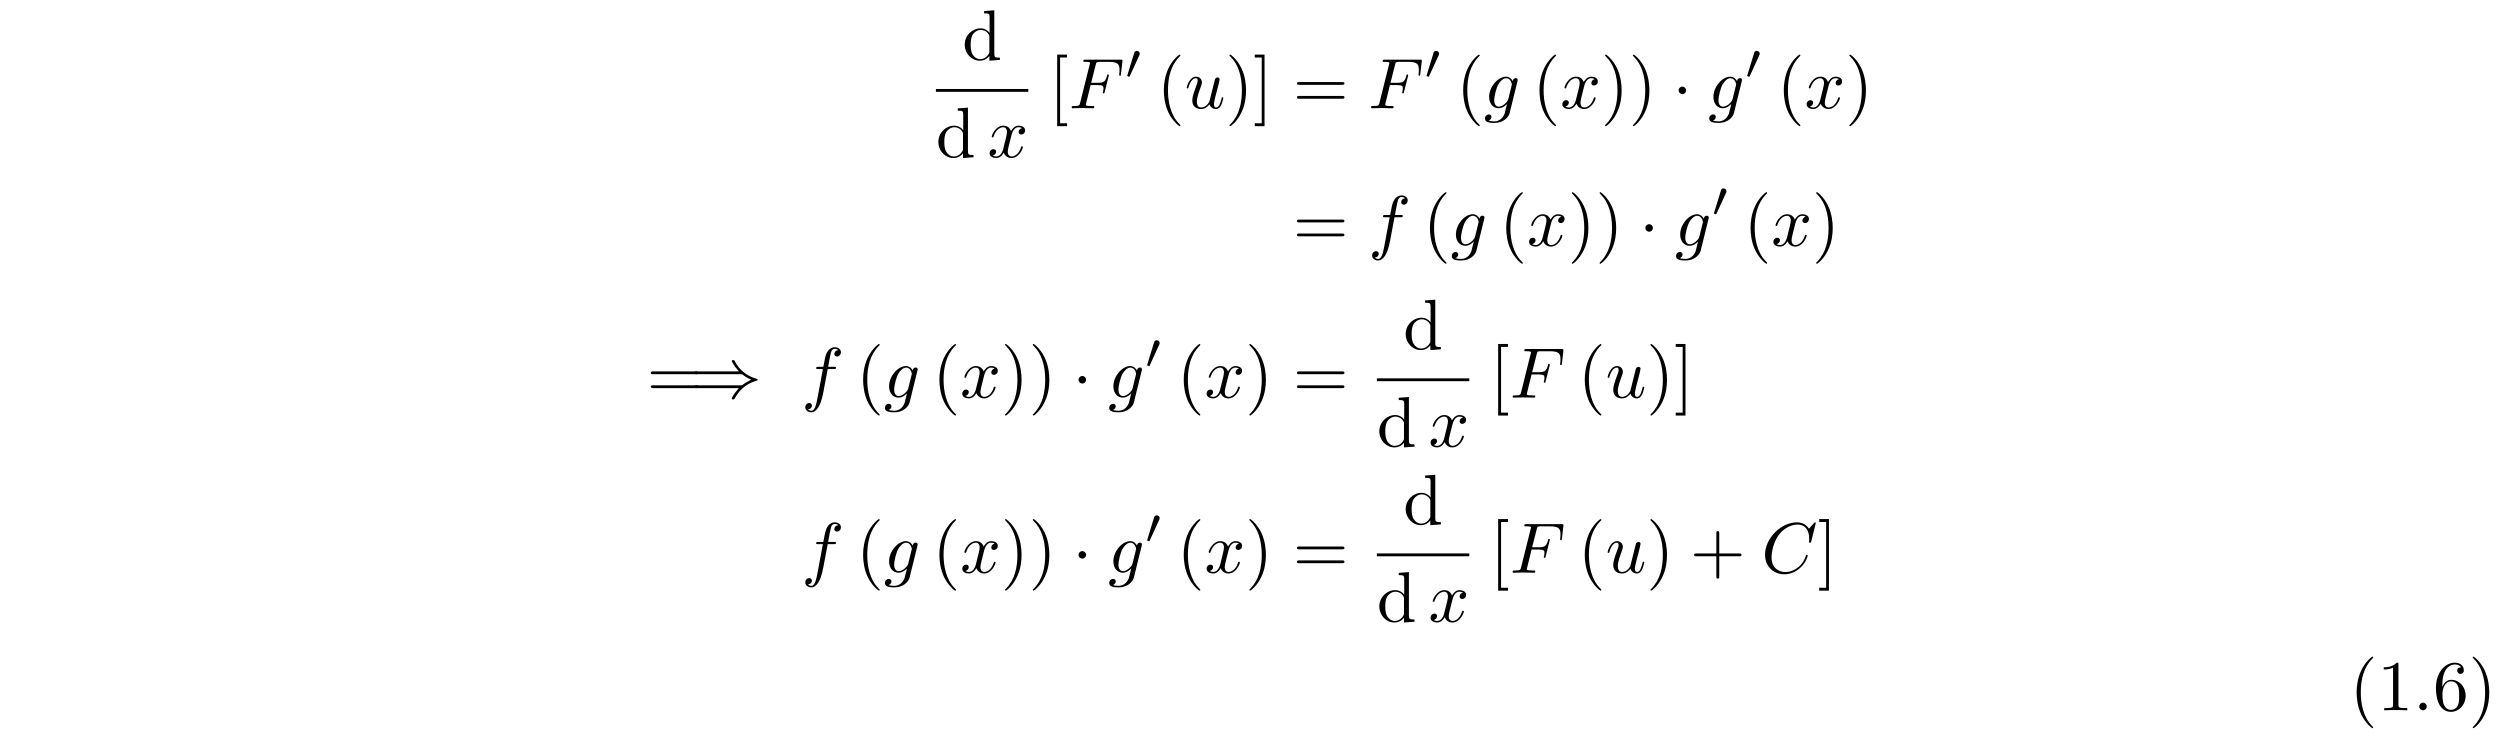
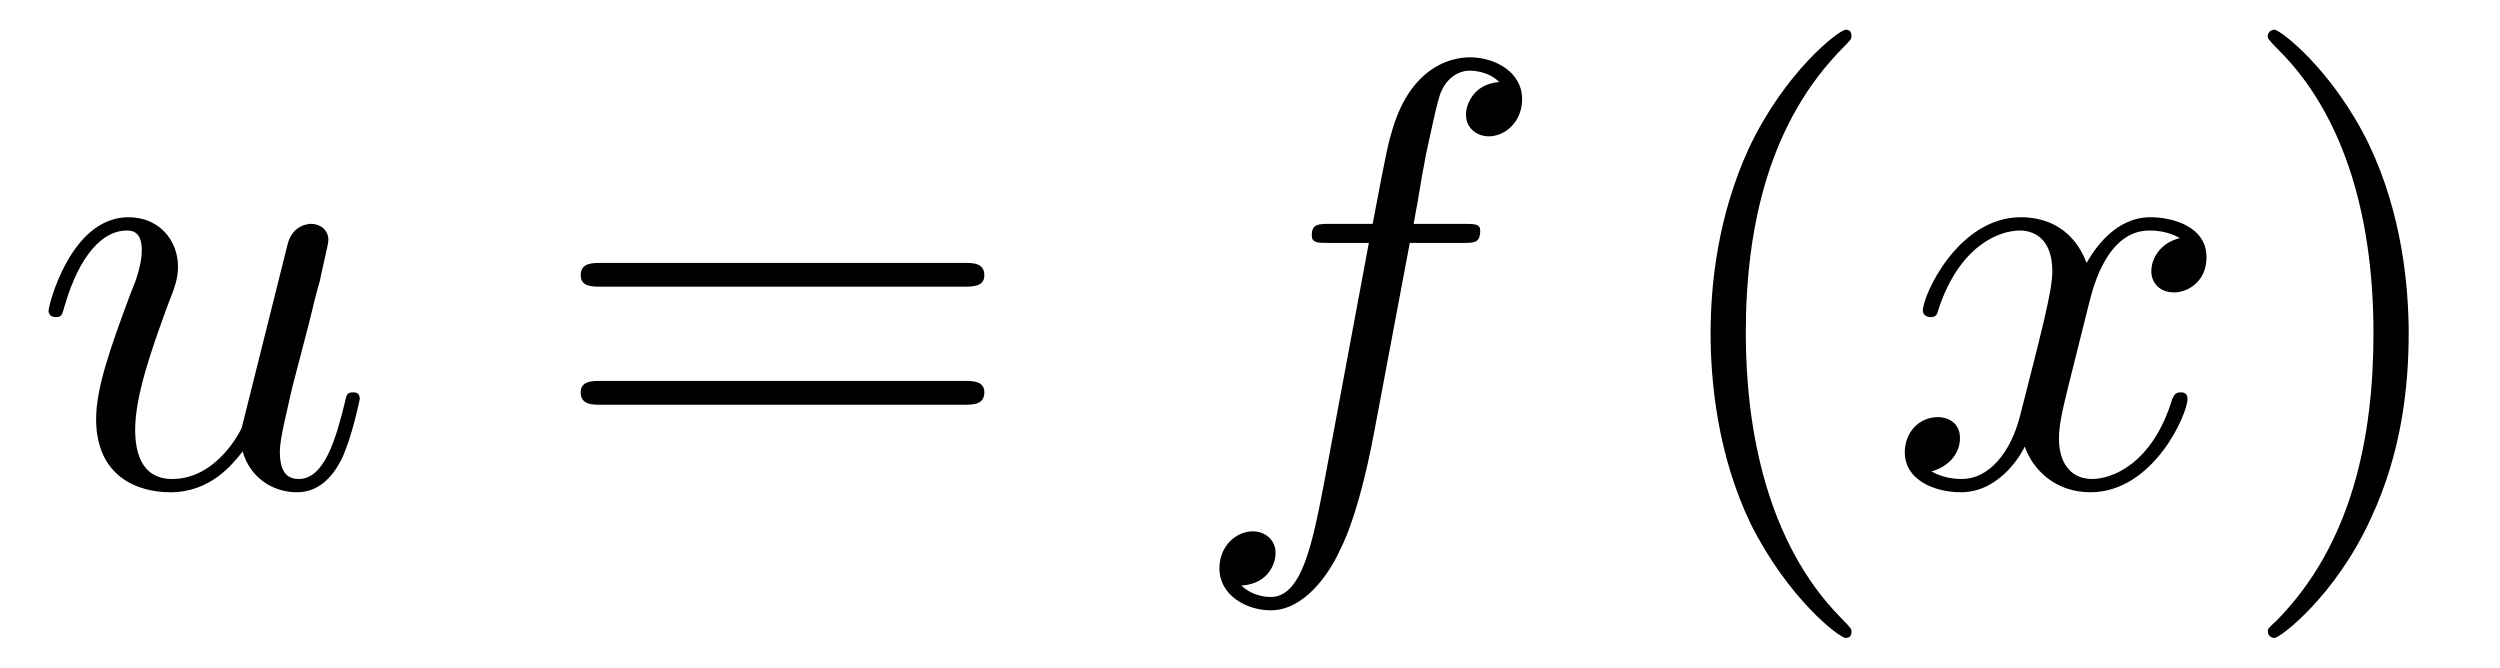
- <svg xmlns="http://www.w3.org/2000/svg" xmlns:xlink="http://www.w3.org/1999/xlink" width="348.696pt" height="103.157pt" viewBox="0 0 348.696 103.157" version="1.2">
+ <svg xmlns="http://www.w3.org/2000/svg" xmlns:xlink="http://www.w3.org/1999/xlink" viewBox="0 0 41.04 10.963" version="1.2">
  <defs>
    <g>
      <symbol overflow="visible" id="glyph0-0">
        <path style="stroke:none;" d="" />
      </symbol>
      <symbol overflow="visible" id="glyph0-1">
-         <path style="stroke:none;" d="M 5.25 0 L 5.25 -0.312 C 4.562 -0.312 4.469 -0.375 4.469 -0.875 L 4.469 -6.922 L 3.047 -6.812 L 3.047 -6.5 C 3.734 -6.5 3.812 -6.438 3.812 -5.938 L 3.812 -3.781 C 3.531 -4.141 3.094 -4.406 2.562 -4.406 C 1.391 -4.406 0.344 -3.422 0.344 -2.141 C 0.344 -0.875 1.312 0.109 2.453 0.109 C 3.094 0.109 3.531 -0.234 3.781 -0.547 L 3.781 0.109 Z M 3.781 -1.172 C 3.781 -1 3.781 -0.984 3.672 -0.812 C 3.375 -0.328 2.938 -0.109 2.5 -0.109 C 2.047 -0.109 1.688 -0.375 1.453 -0.75 C 1.203 -1.156 1.172 -1.719 1.172 -2.141 C 1.172 -2.5 1.188 -3.094 1.469 -3.547 C 1.688 -3.859 2.062 -4.188 2.609 -4.188 C 2.953 -4.188 3.375 -4.031 3.672 -3.594 C 3.781 -3.422 3.781 -3.406 3.781 -3.219 Z M 3.781 -1.172 " />
+         <path style="stroke:none;" d="M 5.406 -1.422 C 5.406 -1.531 5.328 -1.531 5.297 -1.531 C 5.188 -1.531 5.188 -1.484 5.156 -1.344 C 5.016 -0.781 4.828 -0.109 4.406 -0.109 C 4.203 -0.109 4.094 -0.234 4.094 -0.562 C 4.094 -0.781 4.219 -1.25 4.297 -1.609 L 4.578 -2.688 C 4.609 -2.828 4.703 -3.203 4.75 -3.359 C 4.797 -3.594 4.891 -3.969 4.891 -4.031 C 4.891 -4.203 4.75 -4.297 4.609 -4.297 C 4.562 -4.297 4.297 -4.281 4.219 -3.953 L 3.469 -0.953 C 3.453 -0.906 3.062 -0.109 2.328 -0.109 C 1.812 -0.109 1.719 -0.562 1.719 -0.922 C 1.719 -1.484 2 -2.266 2.25 -2.953 C 2.375 -3.266 2.422 -3.406 2.422 -3.594 C 2.422 -4.031 2.109 -4.406 1.609 -4.406 C 0.656 -4.406 0.297 -2.953 0.297 -2.875 C 0.297 -2.766 0.406 -2.766 0.406 -2.766 C 0.516 -2.766 0.516 -2.797 0.562 -2.953 C 0.812 -3.812 1.203 -4.188 1.578 -4.188 C 1.672 -4.188 1.828 -4.172 1.828 -3.859 C 1.828 -3.625 1.719 -3.328 1.656 -3.188 C 1.281 -2.188 1.078 -1.578 1.078 -1.094 C 1.078 -0.141 1.766 0.109 2.297 0.109 C 2.953 0.109 3.312 -0.344 3.484 -0.562 C 3.594 -0.156 3.953 0.109 4.375 0.109 C 4.719 0.109 4.953 -0.125 5.109 -0.438 C 5.281 -0.797 5.406 -1.422 5.406 -1.422 Z M 5.406 -1.422 " />
      </symbol>
      <symbol overflow="visible" id="glyph0-2">
-         <path style="stroke:none;" d="M 2.547 2.5 L 2.547 2.094 L 1.578 2.094 L 1.578 -7.078 L 2.547 -7.078 L 2.547 -7.484 L 1.172 -7.484 L 1.172 2.5 Z M 2.547 2.5 " />
+         <path style="stroke:none;" d="M 5.5 -6.344 C 5.5 -6.797 5.047 -7.031 4.641 -7.031 C 4.297 -7.031 3.672 -6.844 3.375 -5.859 C 3.312 -5.656 3.281 -5.547 3.047 -4.297 L 2.359 -4.297 C 2.156 -4.297 2.047 -4.297 2.047 -4.109 C 2.047 -3.984 2.141 -3.984 2.328 -3.984 L 2.984 -3.984 L 2.25 -0.047 C 2.062 0.922 1.891 1.828 1.375 1.828 C 1.328 1.828 1.094 1.828 0.891 1.641 C 1.359 1.609 1.453 1.25 1.453 1.109 C 1.453 0.875 1.266 0.75 1.078 0.75 C 0.812 0.75 0.531 0.984 0.531 1.359 C 0.531 1.797 0.969 2.047 1.375 2.047 C 1.922 2.047 2.328 1.453 2.5 1.078 C 2.828 0.453 3.047 -0.75 3.062 -0.828 L 3.656 -3.984 L 4.516 -3.984 C 4.719 -3.984 4.812 -3.984 4.812 -4.188 C 4.812 -4.297 4.719 -4.297 4.547 -4.297 L 3.719 -4.297 C 3.828 -4.875 3.812 -4.859 3.922 -5.438 C 3.969 -5.641 4.109 -6.344 4.172 -6.469 C 4.25 -6.656 4.422 -6.812 4.641 -6.812 C 4.672 -6.812 4.938 -6.812 5.125 -6.625 C 4.688 -6.594 4.578 -6.234 4.578 -6.094 C 4.578 -5.859 4.766 -5.734 4.953 -5.734 C 5.219 -5.734 5.5 -5.969 5.5 -6.344 Z M 5.5 -6.344 " />
      </symbol>
      <symbol overflow="visible" id="glyph0-3">
-         <path style="stroke:none;" d="M 3.297 2.391 C 3.297 2.359 3.297 2.344 3.125 2.172 C 1.891 0.922 1.562 -0.969 1.562 -2.5 C 1.562 -4.234 1.938 -5.969 3.172 -7.203 C 3.297 -7.328 3.297 -7.344 3.297 -7.375 C 3.297 -7.453 3.266 -7.484 3.203 -7.484 C 3.094 -7.484 2.203 -6.797 1.609 -5.531 C 1.109 -4.438 0.984 -3.328 0.984 -2.5 C 0.984 -1.719 1.094 -0.516 1.641 0.625 C 2.25 1.844 3.094 2.5 3.203 2.5 C 3.266 2.5 3.297 2.469 3.297 2.391 Z M 3.297 2.391 " />
-       </symbol>
-       <symbol overflow="visible" id="glyph0-4">
-         <path style="stroke:none;" d="M 2.875 -2.5 C 2.875 -3.266 2.766 -4.469 2.219 -5.609 C 1.625 -6.828 0.766 -7.484 0.672 -7.484 C 0.609 -7.484 0.562 -7.438 0.562 -7.375 C 0.562 -7.344 0.562 -7.328 0.75 -7.141 C 1.734 -6.156 2.297 -4.578 2.297 -2.5 C 2.297 -0.781 1.938 0.969 0.703 2.219 C 0.562 2.344 0.562 2.359 0.562 2.391 C 0.562 2.453 0.609 2.5 0.672 2.5 C 0.766 2.5 1.672 1.812 2.25 0.547 C 2.766 -0.547 2.875 -1.656 2.875 -2.5 Z M 2.875 -2.5 " />
-       </symbol>
-       <symbol overflow="visible" id="glyph0-5">
-         <path style="stroke:none;" d="M 1.578 2.5 L 1.578 -7.484 L 0.219 -7.484 L 0.219 -7.078 L 1.188 -7.078 L 1.188 2.094 L 0.219 2.094 L 0.219 2.5 Z M 1.578 2.5 " />
-       </symbol>
-       <symbol overflow="visible" id="glyph0-6">
-         <path style="stroke:none;" d="M 7.188 -3.453 C 7.188 -3.656 7 -3.656 6.859 -3.656 L 0.891 -3.656 C 0.75 -3.656 0.562 -3.656 0.562 -3.453 C 0.562 -3.266 0.75 -3.266 0.891 -3.266 L 6.844 -3.266 C 7 -3.266 7.188 -3.266 7.188 -3.453 Z M 7.188 -1.531 C 7.188 -1.719 7 -1.719 6.844 -1.719 L 0.891 -1.719 C 0.75 -1.719 0.562 -1.719 0.562 -1.531 C 0.562 -1.328 0.75 -1.328 0.891 -1.328 L 6.859 -1.328 C 7 -1.328 7.188 -1.328 7.188 -1.531 Z M 7.188 -1.531 " />
-       </symbol>
-       <symbol overflow="visible" id="glyph0-7">
-         <path style="stroke:none;" d="M 7.188 -2.5 C 7.188 -2.688 7 -2.688 6.859 -2.688 L 4.078 -2.688 L 4.078 -5.484 C 4.078 -5.625 4.078 -5.812 3.875 -5.812 C 3.672 -5.812 3.672 -5.625 3.672 -5.484 L 3.672 -2.688 L 0.891 -2.688 C 0.75 -2.688 0.562 -2.688 0.562 -2.5 C 0.562 -2.297 0.75 -2.297 0.891 -2.297 L 3.672 -2.297 L 3.672 0.5 C 3.672 0.641 3.672 0.828 3.875 0.828 C 4.078 0.828 4.078 0.641 4.078 0.5 L 4.078 -2.297 L 6.859 -2.297 C 7 -2.297 7.188 -2.297 7.188 -2.5 Z M 7.188 -2.5 " />
-       </symbol>
-       <symbol overflow="visible" id="glyph0-8">
-         <path style="stroke:none;" d="M 4.172 0 L 4.172 -0.312 L 3.859 -0.312 C 2.953 -0.312 2.938 -0.422 2.938 -0.781 L 2.938 -6.375 C 2.938 -6.625 2.938 -6.641 2.703 -6.641 C 2.078 -6 1.203 -6 0.891 -6 L 0.891 -5.688 C 1.094 -5.688 1.672 -5.688 2.188 -5.953 L 2.188 -0.781 C 2.188 -0.422 2.156 -0.312 1.266 -0.312 L 0.953 -0.312 L 0.953 0 C 1.297 -0.031 2.156 -0.031 2.562 -0.031 C 2.953 -0.031 3.828 -0.031 4.172 0 Z M 4.172 0 " />
-       </symbol>
-       <symbol overflow="visible" id="glyph0-9">
-         <path style="stroke:none;" d="M 1.906 -0.531 C 1.906 -0.812 1.672 -1.062 1.391 -1.062 C 1.094 -1.062 0.859 -0.812 0.859 -0.531 C 0.859 -0.234 1.094 0 1.391 0 C 1.672 0 1.906 -0.234 1.906 -0.531 Z M 1.906 -0.531 " />
-       </symbol>
-       <symbol overflow="visible" id="glyph0-10">
-         <path style="stroke:none;" d="M 4.562 -2.031 C 4.562 -3.297 3.672 -4.25 2.562 -4.25 C 1.891 -4.25 1.516 -3.75 1.312 -3.266 L 1.312 -3.516 C 1.312 -6.031 2.547 -6.391 3.062 -6.391 C 3.297 -6.391 3.719 -6.328 3.938 -5.984 C 3.781 -5.984 3.391 -5.984 3.391 -5.547 C 3.391 -5.234 3.625 -5.078 3.844 -5.078 C 4 -5.078 4.312 -5.172 4.312 -5.562 C 4.312 -6.156 3.875 -6.641 3.047 -6.641 C 1.766 -6.641 0.422 -5.359 0.422 -3.156 C 0.422 -0.484 1.578 0.219 2.5 0.219 C 3.609 0.219 4.562 -0.719 4.562 -2.031 Z M 3.656 -2.047 C 3.656 -1.562 3.656 -1.062 3.484 -0.703 C 3.188 -0.109 2.734 -0.062 2.5 -0.062 C 1.875 -0.062 1.578 -0.656 1.516 -0.812 C 1.328 -1.281 1.328 -2.078 1.328 -2.25 C 1.328 -3.031 1.656 -4.031 2.547 -4.031 C 2.719 -4.031 3.172 -4.031 3.484 -3.406 C 3.656 -3.047 3.656 -2.531 3.656 -2.047 Z M 3.656 -2.047 " />
+         <path style="stroke:none;" d="M 4.938 -1.422 C 4.938 -1.531 4.859 -1.531 4.828 -1.531 C 4.734 -1.531 4.719 -1.484 4.688 -1.422 C 4.359 -0.344 3.688 -0.109 3.375 -0.109 C 2.984 -0.109 2.828 -0.422 2.828 -0.766 C 2.828 -0.984 2.875 -1.203 2.984 -1.641 L 3.328 -3.016 C 3.391 -3.266 3.625 -4.188 4.312 -4.188 C 4.359 -4.188 4.609 -4.188 4.812 -4.062 C 4.531 -4 4.344 -3.766 4.344 -3.516 C 4.344 -3.359 4.453 -3.172 4.719 -3.172 C 4.938 -3.172 5.25 -3.344 5.25 -3.75 C 5.25 -4.266 4.672 -4.406 4.328 -4.406 C 3.75 -4.406 3.406 -3.875 3.281 -3.656 C 3.031 -4.312 2.5 -4.406 2.203 -4.406 C 1.172 -4.406 0.594 -3.125 0.594 -2.875 C 0.594 -2.766 0.719 -2.766 0.719 -2.766 C 0.797 -2.766 0.828 -2.797 0.844 -2.875 C 1.188 -3.938 1.844 -4.188 2.188 -4.188 C 2.375 -4.188 2.719 -4.094 2.719 -3.516 C 2.719 -3.203 2.547 -2.547 2.188 -1.141 C 2.031 -0.531 1.672 -0.109 1.234 -0.109 C 1.172 -0.109 0.953 -0.109 0.734 -0.234 C 0.984 -0.297 1.203 -0.5 1.203 -0.781 C 1.203 -1.047 0.984 -1.125 0.844 -1.125 C 0.531 -1.125 0.297 -0.875 0.297 -0.547 C 0.297 -0.094 0.781 0.109 1.219 0.109 C 1.891 0.109 2.25 -0.594 2.266 -0.641 C 2.391 -0.281 2.75 0.109 3.344 0.109 C 4.375 0.109 4.938 -1.172 4.938 -1.422 Z M 4.938 -1.422 " />
      </symbol>
      <symbol overflow="visible" id="glyph1-0">
        <path style="stroke:none;" d="" />
      </symbol>
      <symbol overflow="visible" id="glyph1-1">
-         <path style="stroke:none;" d="M 4.938 -1.422 C 4.938 -1.531 4.859 -1.531 4.828 -1.531 C 4.734 -1.531 4.719 -1.484 4.688 -1.422 C 4.359 -0.344 3.688 -0.109 3.375 -0.109 C 2.984 -0.109 2.828 -0.422 2.828 -0.766 C 2.828 -0.984 2.875 -1.203 2.984 -1.641 L 3.328 -3.016 C 3.391 -3.266 3.625 -4.188 4.312 -4.188 C 4.359 -4.188 4.609 -4.188 4.812 -4.062 C 4.531 -4 4.344 -3.766 4.344 -3.516 C 4.344 -3.359 4.453 -3.172 4.719 -3.172 C 4.938 -3.172 5.25 -3.344 5.25 -3.75 C 5.25 -4.266 4.672 -4.406 4.328 -4.406 C 3.75 -4.406 3.406 -3.875 3.281 -3.656 C 3.031 -4.312 2.5 -4.406 2.203 -4.406 C 1.172 -4.406 0.594 -3.125 0.594 -2.875 C 0.594 -2.766 0.719 -2.766 0.719 -2.766 C 0.797 -2.766 0.828 -2.797 0.844 -2.875 C 1.188 -3.938 1.844 -4.188 2.188 -4.188 C 2.375 -4.188 2.719 -4.094 2.719 -3.516 C 2.719 -3.203 2.547 -2.547 2.188 -1.141 C 2.031 -0.531 1.672 -0.109 1.234 -0.109 C 1.172 -0.109 0.953 -0.109 0.734 -0.234 C 0.984 -0.297 1.203 -0.5 1.203 -0.781 C 1.203 -1.047 0.984 -1.125 0.844 -1.125 C 0.531 -1.125 0.297 -0.875 0.297 -0.547 C 0.297 -0.094 0.781 0.109 1.219 0.109 C 1.891 0.109 2.25 -0.594 2.266 -0.641 C 2.391 -0.281 2.75 0.109 3.344 0.109 C 4.375 0.109 4.938 -1.172 4.938 -1.422 Z M 4.938 -1.422 " />
+         <path style="stroke:none;" d="M 7.188 -3.453 C 7.188 -3.656 7 -3.656 6.859 -3.656 L 0.891 -3.656 C 0.75 -3.656 0.562 -3.656 0.562 -3.453 C 0.562 -3.266 0.75 -3.266 0.891 -3.266 L 6.844 -3.266 C 7 -3.266 7.188 -3.266 7.188 -3.453 Z M 7.188 -1.531 C 7.188 -1.719 7 -1.719 6.844 -1.719 L 0.891 -1.719 C 0.75 -1.719 0.562 -1.719 0.562 -1.531 C 0.562 -1.328 0.75 -1.328 0.891 -1.328 L 6.859 -1.328 C 7 -1.328 7.188 -1.328 7.188 -1.531 Z M 7.188 -1.531 " />
      </symbol>
      <symbol overflow="visible" id="glyph1-2">
-         <path style="stroke:none;" d="M 7.25 -4.781 L 7.453 -6.516 C 7.484 -6.781 7.438 -6.781 7.188 -6.781 L 2.297 -6.781 C 2.109 -6.781 2 -6.781 2 -6.578 C 2 -6.469 2.094 -6.469 2.281 -6.469 C 2.656 -6.469 2.938 -6.469 2.938 -6.297 C 2.938 -6.25 2.938 -6.234 2.875 -6.047 L 1.562 -0.781 C 1.469 -0.391 1.453 -0.312 0.656 -0.312 C 0.484 -0.312 0.375 -0.312 0.375 -0.125 C 0.375 0 0.5 0 0.531 0 L 1.844 -0.031 L 3.328 0 C 3.422 0 3.531 0 3.531 -0.188 C 3.531 -0.266 3.484 -0.297 3.484 -0.297 C 3.453 -0.312 3.422 -0.312 3.203 -0.312 C 2.984 -0.312 2.938 -0.312 2.688 -0.328 C 2.391 -0.359 2.359 -0.406 2.359 -0.531 C 2.359 -0.531 2.359 -0.609 2.406 -0.75 L 3.016 -3.234 L 3.984 -3.234 C 4.734 -3.234 4.812 -3.078 4.812 -2.797 C 4.812 -2.719 4.812 -2.609 4.75 -2.297 C 4.719 -2.25 4.719 -2.188 4.719 -2.188 C 4.719 -2.109 4.781 -2.078 4.828 -2.078 C 4.938 -2.078 4.938 -2.109 4.984 -2.281 L 5.531 -4.453 C 5.562 -4.562 5.562 -4.578 5.562 -4.609 C 5.562 -4.609 5.547 -4.719 5.438 -4.719 C 5.344 -4.719 5.328 -4.672 5.297 -4.5 C 5.078 -3.734 4.859 -3.547 4 -3.547 L 3.094 -3.547 L 3.734 -6.078 C 3.828 -6.438 3.844 -6.469 4.281 -6.469 L 5.594 -6.469 C 6.812 -6.469 7.047 -6.141 7.047 -5.375 C 7.047 -5.141 7.047 -5.109 7.016 -4.828 C 7 -4.703 7 -4.688 7 -4.656 C 7 -4.609 7.031 -4.531 7.125 -4.531 C 7.234 -4.531 7.234 -4.594 7.25 -4.781 Z M 7.25 -4.781 " />
+         <path style="stroke:none;" d="M 3.297 2.391 C 3.297 2.359 3.297 2.344 3.125 2.172 C 1.891 0.922 1.562 -0.969 1.562 -2.5 C 1.562 -4.234 1.938 -5.969 3.172 -7.203 C 3.297 -7.328 3.297 -7.344 3.297 -7.375 C 3.297 -7.453 3.266 -7.484 3.203 -7.484 C 3.094 -7.484 2.203 -6.797 1.609 -5.531 C 1.109 -4.438 0.984 -3.328 0.984 -2.5 C 0.984 -1.719 1.094 -0.516 1.641 0.625 C 2.25 1.844 3.094 2.5 3.203 2.5 C 3.266 2.5 3.297 2.469 3.297 2.391 Z M 3.297 2.391 " />
      </symbol>
      <symbol overflow="visible" id="glyph1-3">
-         <path style="stroke:none;" d="M 5.406 -1.422 C 5.406 -1.531 5.328 -1.531 5.297 -1.531 C 5.188 -1.531 5.188 -1.484 5.156 -1.344 C 5.016 -0.781 4.828 -0.109 4.406 -0.109 C 4.203 -0.109 4.094 -0.234 4.094 -0.562 C 4.094 -0.781 4.219 -1.25 4.297 -1.609 L 4.578 -2.688 C 4.609 -2.828 4.703 -3.203 4.75 -3.359 C 4.797 -3.594 4.891 -3.969 4.891 -4.031 C 4.891 -4.203 4.75 -4.297 4.609 -4.297 C 4.562 -4.297 4.297 -4.281 4.219 -3.953 L 3.469 -0.953 C 3.453 -0.906 3.062 -0.109 2.328 -0.109 C 1.812 -0.109 1.719 -0.562 1.719 -0.922 C 1.719 -1.484 2 -2.266 2.25 -2.953 C 2.375 -3.266 2.422 -3.406 2.422 -3.594 C 2.422 -4.031 2.109 -4.406 1.609 -4.406 C 0.656 -4.406 0.297 -2.953 0.297 -2.875 C 0.297 -2.766 0.406 -2.766 0.406 -2.766 C 0.516 -2.766 0.516 -2.797 0.562 -2.953 C 0.812 -3.812 1.203 -4.188 1.578 -4.188 C 1.672 -4.188 1.828 -4.172 1.828 -3.859 C 1.828 -3.625 1.719 -3.328 1.656 -3.188 C 1.281 -2.188 1.078 -1.578 1.078 -1.094 C 1.078 -0.141 1.766 0.109 2.297 0.109 C 2.953 0.109 3.312 -0.344 3.484 -0.562 C 3.594 -0.156 3.953 0.109 4.375 0.109 C 4.719 0.109 4.953 -0.125 5.109 -0.438 C 5.281 -0.797 5.406 -1.422 5.406 -1.422 Z M 5.406 -1.422 " />
-       </symbol>
-       <symbol overflow="visible" id="glyph1-4">
-         <path style="stroke:none;" d="M 3.594 0.672 L 4.688 -3.766 C 4.703 -3.812 4.719 -3.875 4.719 -3.938 C 4.719 -4.109 4.609 -4.203 4.438 -4.203 C 4.344 -4.203 4.062 -4.141 4.031 -3.781 C 3.844 -4.141 3.5 -4.406 3.094 -4.406 C 1.969 -4.406 0.734 -3.016 0.734 -1.578 C 0.734 -0.594 1.328 0 2.047 0 C 2.641 0 3.109 -0.469 3.203 -0.578 L 3.219 -0.562 L 2.891 0.75 C 2.844 0.844 2.516 1.828 1.453 1.828 C 1.266 1.828 0.938 1.812 0.656 1.719 C 0.953 1.641 1.062 1.375 1.062 1.203 C 1.062 1.047 0.953 0.859 0.688 0.859 C 0.469 0.859 0.156 1.031 0.156 1.438 C 0.156 1.844 0.516 2.047 1.469 2.047 C 2.719 2.047 3.438 1.266 3.594 0.672 Z M 3.875 -3.188 L 3.406 -1.281 C 3.344 -1.016 3.109 -0.766 2.891 -0.578 C 2.688 -0.406 2.375 -0.219 2.078 -0.219 C 1.578 -0.219 1.438 -0.734 1.438 -1.141 C 1.438 -1.609 1.719 -2.797 2 -3.297 C 2.266 -3.781 2.688 -4.188 3.109 -4.188 C 3.766 -4.188 3.906 -3.375 3.906 -3.328 C 3.906 -3.281 3.891 -3.219 3.875 -3.188 Z M 3.875 -3.188 " />
-       </symbol>
-       <symbol overflow="visible" id="glyph1-5">
-         <path style="stroke:none;" d="M 5.5 -6.344 C 5.5 -6.797 5.047 -7.031 4.641 -7.031 C 4.297 -7.031 3.672 -6.844 3.375 -5.859 C 3.312 -5.656 3.281 -5.547 3.047 -4.297 L 2.359 -4.297 C 2.156 -4.297 2.047 -4.297 2.047 -4.109 C 2.047 -3.984 2.141 -3.984 2.328 -3.984 L 2.984 -3.984 L 2.25 -0.047 C 2.062 0.922 1.891 1.828 1.375 1.828 C 1.328 1.828 1.094 1.828 0.891 1.641 C 1.359 1.609 1.453 1.25 1.453 1.109 C 1.453 0.875 1.266 0.75 1.078 0.75 C 0.812 0.75 0.531 0.984 0.531 1.359 C 0.531 1.797 0.969 2.047 1.375 2.047 C 1.922 2.047 2.328 1.453 2.5 1.078 C 2.828 0.453 3.047 -0.75 3.062 -0.828 L 3.656 -3.984 L 4.516 -3.984 C 4.719 -3.984 4.812 -3.984 4.812 -4.188 C 4.812 -4.297 4.719 -4.297 4.547 -4.297 L 3.719 -4.297 C 3.828 -4.875 3.812 -4.859 3.922 -5.438 C 3.969 -5.641 4.109 -6.344 4.172 -6.469 C 4.25 -6.656 4.422 -6.812 4.641 -6.812 C 4.672 -6.812 4.938 -6.812 5.125 -6.625 C 4.688 -6.594 4.578 -6.234 4.578 -6.094 C 4.578 -5.859 4.766 -5.734 4.953 -5.734 C 5.219 -5.734 5.5 -5.969 5.5 -6.344 Z M 5.5 -6.344 " />
-       </symbol>
-       <symbol overflow="visible" id="glyph1-6">
-         <path style="stroke:none;" d="M 6.453 -2.391 C 6.453 -2.5 6.328 -2.5 6.328 -2.5 C 6.266 -2.5 6.219 -2.469 6.203 -2.391 C 6.109 -2.109 5.875 -1.391 5.188 -0.812 C 4.5 -0.266 3.875 -0.094 3.359 -0.094 C 2.469 -0.094 1.406 -0.609 1.406 -2.156 C 1.406 -2.734 1.609 -4.344 2.609 -5.516 C 3.219 -6.219 4.156 -6.719 5.047 -6.719 C 6.062 -6.719 6.656 -5.953 6.656 -4.797 C 6.656 -4.391 6.625 -4.391 6.625 -4.281 C 6.625 -4.188 6.734 -4.188 6.766 -4.188 C 6.891 -4.188 6.891 -4.203 6.953 -4.391 L 7.578 -6.922 C 7.578 -6.953 7.562 -7.031 7.469 -7.031 C 7.438 -7.031 7.422 -7.016 7.312 -6.906 L 6.625 -6.141 C 6.531 -6.281 6.078 -7.031 4.969 -7.031 C 2.734 -7.031 0.5 -4.828 0.5 -2.516 C 0.5 -0.875 1.672 0.219 3.203 0.219 C 4.062 0.219 4.828 -0.172 5.359 -0.641 C 6.281 -1.453 6.453 -2.359 6.453 -2.391 Z M 6.453 -2.391 " />
-       </symbol>
-       <symbol overflow="visible" id="glyph2-0">
-         <path style="stroke:none;" d="" />
-       </symbol>
-       <symbol overflow="visible" id="glyph2-1">
-         <path style="stroke:none;" d="M 2.078 -3.516 C 2.078 -3.734 1.891 -3.891 1.672 -3.891 C 1.391 -3.891 1.328 -3.672 1.297 -3.578 L 0.375 -0.562 L 0.328 -0.438 C 0.328 -0.359 0.547 -0.281 0.609 -0.281 C 0.656 -0.281 0.688 -0.328 0.703 -0.391 L 2.031 -3.297 C 2.062 -3.359 2.078 -3.422 2.078 -3.516 Z M 2.078 -3.516 " />
-       </symbol>
-       <symbol overflow="visible" id="glyph3-0">
-         <path style="stroke:none;" d="" />
-       </symbol>
-       <symbol overflow="visible" id="glyph3-1">
-         <path style="stroke:none;" d="M 1.906 -2.5 C 1.906 -2.781 1.672 -3.016 1.391 -3.016 C 1.094 -3.016 0.859 -2.781 0.859 -2.5 C 0.859 -2.203 1.094 -1.969 1.391 -1.969 C 1.672 -1.969 1.906 -2.203 1.906 -2.5 Z M 1.906 -2.5 " />
-       </symbol>
-       <symbol overflow="visible" id="glyph3-2">
-         <path style="stroke:none;" d="M 9.391 -2.5 C 9.391 -2.578 9.344 -2.594 9.234 -2.625 C 7.641 -3.078 6.734 -4.078 6.25 -4.984 C 6.141 -5.172 6.141 -5.188 6.125 -5.203 C 6.078 -5.234 6.031 -5.234 5.969 -5.234 C 5.875 -5.234 5.766 -5.234 5.766 -5.109 C 5.766 -5.109 5.969 -4.547 6.766 -3.656 L 0.891 -3.656 C 0.75 -3.656 0.562 -3.656 0.562 -3.453 C 0.562 -3.266 0.75 -3.266 0.891 -3.266 L 7.031 -3.266 C 7.203 -3.266 7.219 -3.266 7.344 -3.156 C 7.812 -2.812 8.281 -2.578 8.484 -2.5 C 8.281 -2.406 7.812 -2.172 7.344 -1.828 C 7.219 -1.719 7.203 -1.719 7.031 -1.719 L 0.891 -1.719 C 0.75 -1.719 0.562 -1.719 0.562 -1.531 C 0.562 -1.328 0.75 -1.328 0.891 -1.328 L 6.766 -1.328 C 5.969 -0.453 5.766 0.094 5.766 0.125 C 5.766 0.25 5.875 0.25 5.969 0.25 C 6.125 0.25 6.125 0.234 6.219 0.062 C 6.734 -0.906 7.641 -1.906 9.219 -2.359 C 9.344 -2.391 9.391 -2.406 9.391 -2.5 Z M 9.391 -2.5 " />
+         <path style="stroke:none;" d="M 2.875 -2.5 C 2.875 -3.266 2.766 -4.469 2.219 -5.609 C 1.625 -6.828 0.766 -7.484 0.672 -7.484 C 0.609 -7.484 0.562 -7.438 0.562 -7.375 C 0.562 -7.344 0.562 -7.328 0.75 -7.141 C 1.734 -6.156 2.297 -4.578 2.297 -2.5 C 2.297 -0.781 1.938 0.969 0.703 2.219 C 0.562 2.344 0.562 2.359 0.562 2.391 C 0.562 2.453 0.609 2.5 0.672 2.5 C 0.766 2.5 1.672 1.812 2.25 0.547 C 2.766 -0.547 2.875 -1.656 2.875 -2.5 Z M 2.875 -2.5 " />
      </symbol>
    </g>
+     <clipPath id="clip1">
+       <path d="M 20 0 L 25 0 L 25 10.965 L 20 10.965 Z M 20 0 " />
+     </clipPath>
+     <clipPath id="clip2">
+       <path d="M 28 0 L 31 0 L 31 10.965 L 28 10.965 Z M 28 0 " />
+     </clipPath>
+     <clipPath id="clip3">
+       <path d="M 37 0 L 40 0 L 40 10.965 L 37 10.965 Z M 37 0 " />
+     </clipPath>
  </defs>
  <g id="surface1">
    <g style="fill:rgb(0%,0%,0%);fill-opacity:1;">
-       <use xlink:href="#glyph0-1" x="134.215" y="8.359" />
-     </g>
-     <path style="fill:none;stroke-width:0.398;stroke-linecap:butt;stroke-linejoin:miter;stroke:rgb(0%,0%,0%);stroke-opacity:1;stroke-miterlimit:10;" d="M 0.001 -0.001 L 12.888 -0.001 " transform="matrix(1,0,0,-1,130.538,12.608)" />
-     <g style="fill:rgb(0%,0%,0%);fill-opacity:1;">
-       <use xlink:href="#glyph0-1" x="130.538" y="21.933" />
+       <use xlink:href="#glyph0-1" x="0.5" y="7.972" />
    </g>
    <g style="fill:rgb(0%,0%,0%);fill-opacity:1;">
-       <use xlink:href="#glyph1-1" x="137.733" y="21.933" />
+       <use xlink:href="#glyph1-1" x="8.971" y="7.972" />
+     </g>
+     <g clip-path="url(#clip1)" clip-rule="nonzero">
+       <g style="fill:rgb(0%,0%,0%);fill-opacity:1;">
+         <use xlink:href="#glyph0-2" x="19.487" y="7.972" />
+       </g>
+     </g>
+     <g clip-path="url(#clip2)" clip-rule="nonzero">
+       <g style="fill:rgb(0%,0%,0%);fill-opacity:1;">
+         <use xlink:href="#glyph1-2" x="27.097" y="7.972" />
+       </g>
    </g>
    <g style="fill:rgb(0%,0%,0%);fill-opacity:1;">
-       <use xlink:href="#glyph0-2" x="146.283" y="15.099" />
+       <use xlink:href="#glyph0-3" x="30.972" y="7.972" />
    </g>
-     <g style="fill:rgb(0%,0%,0%);fill-opacity:1;">
-       <use xlink:href="#glyph1-2" x="149.1" y="15.099" />
-     </g>
-     <g style="fill:rgb(0%,0%,0%);fill-opacity:1;">
-       <use xlink:href="#glyph2-1" x="156.89" y="10.986" />
-     </g>
-     <g style="fill:rgb(0%,0%,0%);fill-opacity:1;">
-       <use xlink:href="#glyph0-3" x="161.346" y="15.099" />
-     </g>
-     <g style="fill:rgb(0%,0%,0%);fill-opacity:1;">
-       <use xlink:href="#glyph1-3" x="165.22" y="15.099" />
-     </g>
-     <g style="fill:rgb(0%,0%,0%);fill-opacity:1;">
-       <use xlink:href="#glyph0-4" x="170.923" y="15.099" />
-       <use xlink:href="#glyph0-5" x="174.797" y="15.099" />
-     </g>
-     <g style="fill:rgb(0%,0%,0%);fill-opacity:1;">
-       <use xlink:href="#glyph0-6" x="180.335" y="15.099" />
-     </g>
-     <g style="fill:rgb(0%,0%,0%);fill-opacity:1;">
-       <use xlink:href="#glyph1-2" x="190.849" y="15.099" />
-     </g>
-     <g style="fill:rgb(0%,0%,0%);fill-opacity:1;">
-       <use xlink:href="#glyph2-1" x="198.639" y="10.986" />
-     </g>
-     <g style="fill:rgb(0%,0%,0%);fill-opacity:1;">
-       <use xlink:href="#glyph0-3" x="203.095" y="15.099" />
-     </g>
-     <g style="fill:rgb(0%,0%,0%);fill-opacity:1;">
-       <use xlink:href="#glyph1-4" x="206.969" y="15.099" />
-     </g>
-     <g style="fill:rgb(0%,0%,0%);fill-opacity:1;">
-       <use xlink:href="#glyph0-3" x="213.739" y="15.099" />
-     </g>
-     <g style="fill:rgb(0%,0%,0%);fill-opacity:1;">
-       <use xlink:href="#glyph1-1" x="217.613" y="15.099" />
-     </g>
-     <g style="fill:rgb(0%,0%,0%);fill-opacity:1;">
-       <use xlink:href="#glyph0-4" x="223.307" y="15.099" />
-       <use xlink:href="#glyph0-4" x="227.181" y="15.099" />
-     </g>
-     <g style="fill:rgb(0%,0%,0%);fill-opacity:1;">
-       <use xlink:href="#glyph3-1" x="233.27" y="15.099" />
-     </g>
-     <g style="fill:rgb(0%,0%,0%);fill-opacity:1;">
-       <use xlink:href="#glyph1-4" x="238.251" y="15.099" />
-     </g>
-     <g style="fill:rgb(0%,0%,0%);fill-opacity:1;">
-       <use xlink:href="#glyph2-1" x="243.361" y="10.986" />
-     </g>
-     <g style="fill:rgb(0%,0%,0%);fill-opacity:1;">
-       <use xlink:href="#glyph0-3" x="247.816" y="15.099" />
-     </g>
-     <g style="fill:rgb(0%,0%,0%);fill-opacity:1;">
-       <use xlink:href="#glyph1-1" x="251.69" y="15.099" />
-     </g>
-     <g style="fill:rgb(0%,0%,0%);fill-opacity:1;">
-       <use xlink:href="#glyph0-4" x="257.384" y="15.099" />
-     </g>
-     <g style="fill:rgb(0%,0%,0%);fill-opacity:1;">
-       <use xlink:href="#glyph0-6" x="180.333" y="34.287" />
-     </g>
-     <g style="fill:rgb(0%,0%,0%);fill-opacity:1;">
-       <use xlink:href="#glyph1-5" x="190.849" y="34.287" />
-     </g>
-     <g style="fill:rgb(0%,0%,0%);fill-opacity:1;">
-       <use xlink:href="#glyph0-3" x="198.459" y="34.287" />
-     </g>
-     <g style="fill:rgb(0%,0%,0%);fill-opacity:1;">
-       <use xlink:href="#glyph1-4" x="202.334" y="34.287" />
-     </g>
-     <g style="fill:rgb(0%,0%,0%);fill-opacity:1;">
-       <use xlink:href="#glyph0-3" x="209.103" y="34.287" />
-     </g>
-     <g style="fill:rgb(0%,0%,0%);fill-opacity:1;">
-       <use xlink:href="#glyph1-1" x="212.978" y="34.287" />
-     </g>
-     <g style="fill:rgb(0%,0%,0%);fill-opacity:1;">
-       <use xlink:href="#glyph0-4" x="218.672" y="34.287" />
-       <use xlink:href="#glyph0-4" x="222.546" y="34.287" />
-     </g>
-     <g style="fill:rgb(0%,0%,0%);fill-opacity:1;">
-       <use xlink:href="#glyph3-1" x="228.635" y="34.287" />
-     </g>
-     <g style="fill:rgb(0%,0%,0%);fill-opacity:1;">
-       <use xlink:href="#glyph1-4" x="233.616" y="34.287" />
-     </g>
-     <g style="fill:rgb(0%,0%,0%);fill-opacity:1;">
-       <use xlink:href="#glyph2-1" x="238.725" y="30.173" />
-     </g>
-     <g style="fill:rgb(0%,0%,0%);fill-opacity:1;">
-       <use xlink:href="#glyph0-3" x="243.181" y="34.287" />
-     </g>
-     <g style="fill:rgb(0%,0%,0%);fill-opacity:1;">
-       <use xlink:href="#glyph1-1" x="247.055" y="34.287" />
-     </g>
-     <g style="fill:rgb(0%,0%,0%);fill-opacity:1;">
-       <use xlink:href="#glyph0-4" x="252.749" y="34.287" />
-     </g>
-     <g style="fill:rgb(0%,0%,0%);fill-opacity:1;">
-       <use xlink:href="#glyph0-6" x="90.205" y="55.461" />
-     </g>
-     <g style="fill:rgb(0%,0%,0%);fill-opacity:1;">
-       <use xlink:href="#glyph3-2" x="96.293" y="55.461" />
-     </g>
-     <g style="fill:rgb(0%,0%,0%);fill-opacity:1;">
-       <use xlink:href="#glyph1-5" x="111.791" y="55.461" />
-     </g>
-     <g style="fill:rgb(0%,0%,0%);fill-opacity:1;">
-       <use xlink:href="#glyph0-3" x="119.401" y="55.461" />
-     </g>
-     <g style="fill:rgb(0%,0%,0%);fill-opacity:1;">
-       <use xlink:href="#glyph1-4" x="123.275" y="55.461" />
-     </g>
-     <g style="fill:rgb(0%,0%,0%);fill-opacity:1;">
-       <use xlink:href="#glyph0-3" x="130.045" y="55.461" />
-     </g>
-     <g style="fill:rgb(0%,0%,0%);fill-opacity:1;">
-       <use xlink:href="#glyph1-1" x="133.92" y="55.461" />
-     </g>
-     <g style="fill:rgb(0%,0%,0%);fill-opacity:1;">
-       <use xlink:href="#glyph0-4" x="139.613" y="55.461" />
-       <use xlink:href="#glyph0-4" x="143.487" y="55.461" />
-     </g>
-     <g style="fill:rgb(0%,0%,0%);fill-opacity:1;">
-       <use xlink:href="#glyph3-1" x="149.576" y="55.461" />
-     </g>
-     <g style="fill:rgb(0%,0%,0%);fill-opacity:1;">
-       <use xlink:href="#glyph1-4" x="154.558" y="55.461" />
-     </g>
-     <g style="fill:rgb(0%,0%,0%);fill-opacity:1;">
-       <use xlink:href="#glyph2-1" x="159.667" y="51.348" />
-     </g>
-     <g style="fill:rgb(0%,0%,0%);fill-opacity:1;">
-       <use xlink:href="#glyph0-3" x="164.122" y="55.461" />
-     </g>
-     <g style="fill:rgb(0%,0%,0%);fill-opacity:1;">
-       <use xlink:href="#glyph1-1" x="167.997" y="55.461" />
-     </g>
-     <g style="fill:rgb(0%,0%,0%);fill-opacity:1;">
-       <use xlink:href="#glyph0-4" x="173.691" y="55.461" />
-     </g>
-     <g style="fill:rgb(0%,0%,0%);fill-opacity:1;">
-       <use xlink:href="#glyph0-6" x="180.335" y="55.461" />
-     </g>
-     <g style="fill:rgb(0%,0%,0%);fill-opacity:1;">
-       <use xlink:href="#glyph0-1" x="195.722" y="48.721" />
-     </g>
-     <path style="fill:none;stroke-width:0.398;stroke-linecap:butt;stroke-linejoin:miter;stroke:rgb(0%,0%,0%);stroke-opacity:1;stroke-miterlimit:10;" d="M -0.001 0.001 L 12.89 0.001 " transform="matrix(1,0,0,-1,192.044,52.97)" />
-     <g style="fill:rgb(0%,0%,0%);fill-opacity:1;">
-       <use xlink:href="#glyph0-1" x="192.044" y="62.295" />
-     </g>
-     <g style="fill:rgb(0%,0%,0%);fill-opacity:1;">
-       <use xlink:href="#glyph1-1" x="199.239" y="62.295" />
-     </g>
-     <g style="fill:rgb(0%,0%,0%);fill-opacity:1;">
-       <use xlink:href="#glyph0-2" x="207.789" y="55.461" />
-     </g>
-     <g style="fill:rgb(0%,0%,0%);fill-opacity:1;">
-       <use xlink:href="#glyph1-2" x="210.606" y="55.461" />
-     </g>
-     <g style="fill:rgb(0%,0%,0%);fill-opacity:1;">
-       <use xlink:href="#glyph0-3" x="220.057" y="55.461" />
-     </g>
-     <g style="fill:rgb(0%,0%,0%);fill-opacity:1;">
-       <use xlink:href="#glyph1-3" x="223.932" y="55.461" />
-     </g>
-     <g style="fill:rgb(0%,0%,0%);fill-opacity:1;">
-       <use xlink:href="#glyph0-4" x="229.635" y="55.461" />
-       <use xlink:href="#glyph0-5" x="233.509" y="55.461" />
-     </g>
-     <g style="fill:rgb(0%,0%,0%);fill-opacity:1;">
-       <use xlink:href="#glyph1-5" x="111.79" y="79.883" />
-     </g>
-     <g style="fill:rgb(0%,0%,0%);fill-opacity:1;">
-       <use xlink:href="#glyph0-3" x="119.401" y="79.883" />
-     </g>
-     <g style="fill:rgb(0%,0%,0%);fill-opacity:1;">
-       <use xlink:href="#glyph1-4" x="123.275" y="79.883" />
-     </g>
-     <g style="fill:rgb(0%,0%,0%);fill-opacity:1;">
-       <use xlink:href="#glyph0-3" x="130.045" y="79.883" />
-     </g>
-     <g style="fill:rgb(0%,0%,0%);fill-opacity:1;">
-       <use xlink:href="#glyph1-1" x="133.919" y="79.883" />
-     </g>
-     <g style="fill:rgb(0%,0%,0%);fill-opacity:1;">
-       <use xlink:href="#glyph0-4" x="139.613" y="79.883" />
-       <use xlink:href="#glyph0-4" x="143.487" y="79.883" />
-     </g>
-     <g style="fill:rgb(0%,0%,0%);fill-opacity:1;">
-       <use xlink:href="#glyph3-1" x="149.576" y="79.883" />
-     </g>
-     <g style="fill:rgb(0%,0%,0%);fill-opacity:1;">
-       <use xlink:href="#glyph1-4" x="154.557" y="79.883" />
-     </g>
-     <g style="fill:rgb(0%,0%,0%);fill-opacity:1;">
-       <use xlink:href="#glyph2-1" x="159.667" y="75.769" />
-     </g>
-     <g style="fill:rgb(0%,0%,0%);fill-opacity:1;">
-       <use xlink:href="#glyph0-3" x="164.122" y="79.883" />
-     </g>
-     <g style="fill:rgb(0%,0%,0%);fill-opacity:1;">
-       <use xlink:href="#glyph1-1" x="167.997" y="79.883" />
-     </g>
-     <g style="fill:rgb(0%,0%,0%);fill-opacity:1;">
-       <use xlink:href="#glyph0-4" x="173.691" y="79.883" />
-     </g>
-     <g style="fill:rgb(0%,0%,0%);fill-opacity:1;">
-       <use xlink:href="#glyph0-6" x="180.335" y="79.883" />
-     </g>
-     <g style="fill:rgb(0%,0%,0%);fill-opacity:1;">
-       <use xlink:href="#glyph0-1" x="195.721" y="73.143" />
-     </g>
-     <path style="fill:none;stroke-width:0.398;stroke-linecap:butt;stroke-linejoin:miter;stroke:rgb(0%,0%,0%);stroke-opacity:1;stroke-miterlimit:10;" d="M -0.001 0.001 L 12.89 0.001 " transform="matrix(1,0,0,-1,192.044,77.392)" />
-     <g style="fill:rgb(0%,0%,0%);fill-opacity:1;">
-       <use xlink:href="#glyph0-1" x="192.044" y="86.717" />
-     </g>
-     <g style="fill:rgb(0%,0%,0%);fill-opacity:1;">
-       <use xlink:href="#glyph1-1" x="199.239" y="86.717" />
-     </g>
-     <g style="fill:rgb(0%,0%,0%);fill-opacity:1;">
-       <use xlink:href="#glyph0-2" x="207.789" y="79.883" />
-     </g>
-     <g style="fill:rgb(0%,0%,0%);fill-opacity:1;">
-       <use xlink:href="#glyph1-2" x="210.606" y="79.883" />
-     </g>
-     <g style="fill:rgb(0%,0%,0%);fill-opacity:1;">
-       <use xlink:href="#glyph0-3" x="220.057" y="79.883" />
-     </g>
-     <g style="fill:rgb(0%,0%,0%);fill-opacity:1;">
-       <use xlink:href="#glyph1-3" x="223.932" y="79.883" />
-     </g>
-     <g style="fill:rgb(0%,0%,0%);fill-opacity:1;">
-       <use xlink:href="#glyph0-4" x="229.635" y="79.883" />
-     </g>
-     <g style="fill:rgb(0%,0%,0%);fill-opacity:1;">
-       <use xlink:href="#glyph0-7" x="235.721" y="79.883" />
-     </g>
-     <g style="fill:rgb(0%,0%,0%);fill-opacity:1;">
-       <use xlink:href="#glyph1-6" x="245.686" y="79.883" />
-     </g>
-     <g style="fill:rgb(0%,0%,0%);fill-opacity:1;">
-       <use xlink:href="#glyph0-5" x="253.519" y="79.883" />
-     </g>
-     <g style="fill:rgb(0%,0%,0%);fill-opacity:1;">
-       <use xlink:href="#glyph0-3" x="327.717" y="99.07" />
-       <use xlink:href="#glyph0-8" x="331.591" y="99.07" />
-       <use xlink:href="#glyph0-9" x="336.573" y="99.07" />
-       <use xlink:href="#glyph0-10" x="339.34" y="99.07" />
-       <use xlink:href="#glyph0-4" x="344.322" y="99.07" />
+     <g clip-path="url(#clip3)" clip-rule="nonzero">
+       <g style="fill:rgb(0%,0%,0%);fill-opacity:1;">
+         <use xlink:href="#glyph1-3" x="36.666" y="7.972" />
+       </g>
    </g>
  </g>
</svg>
